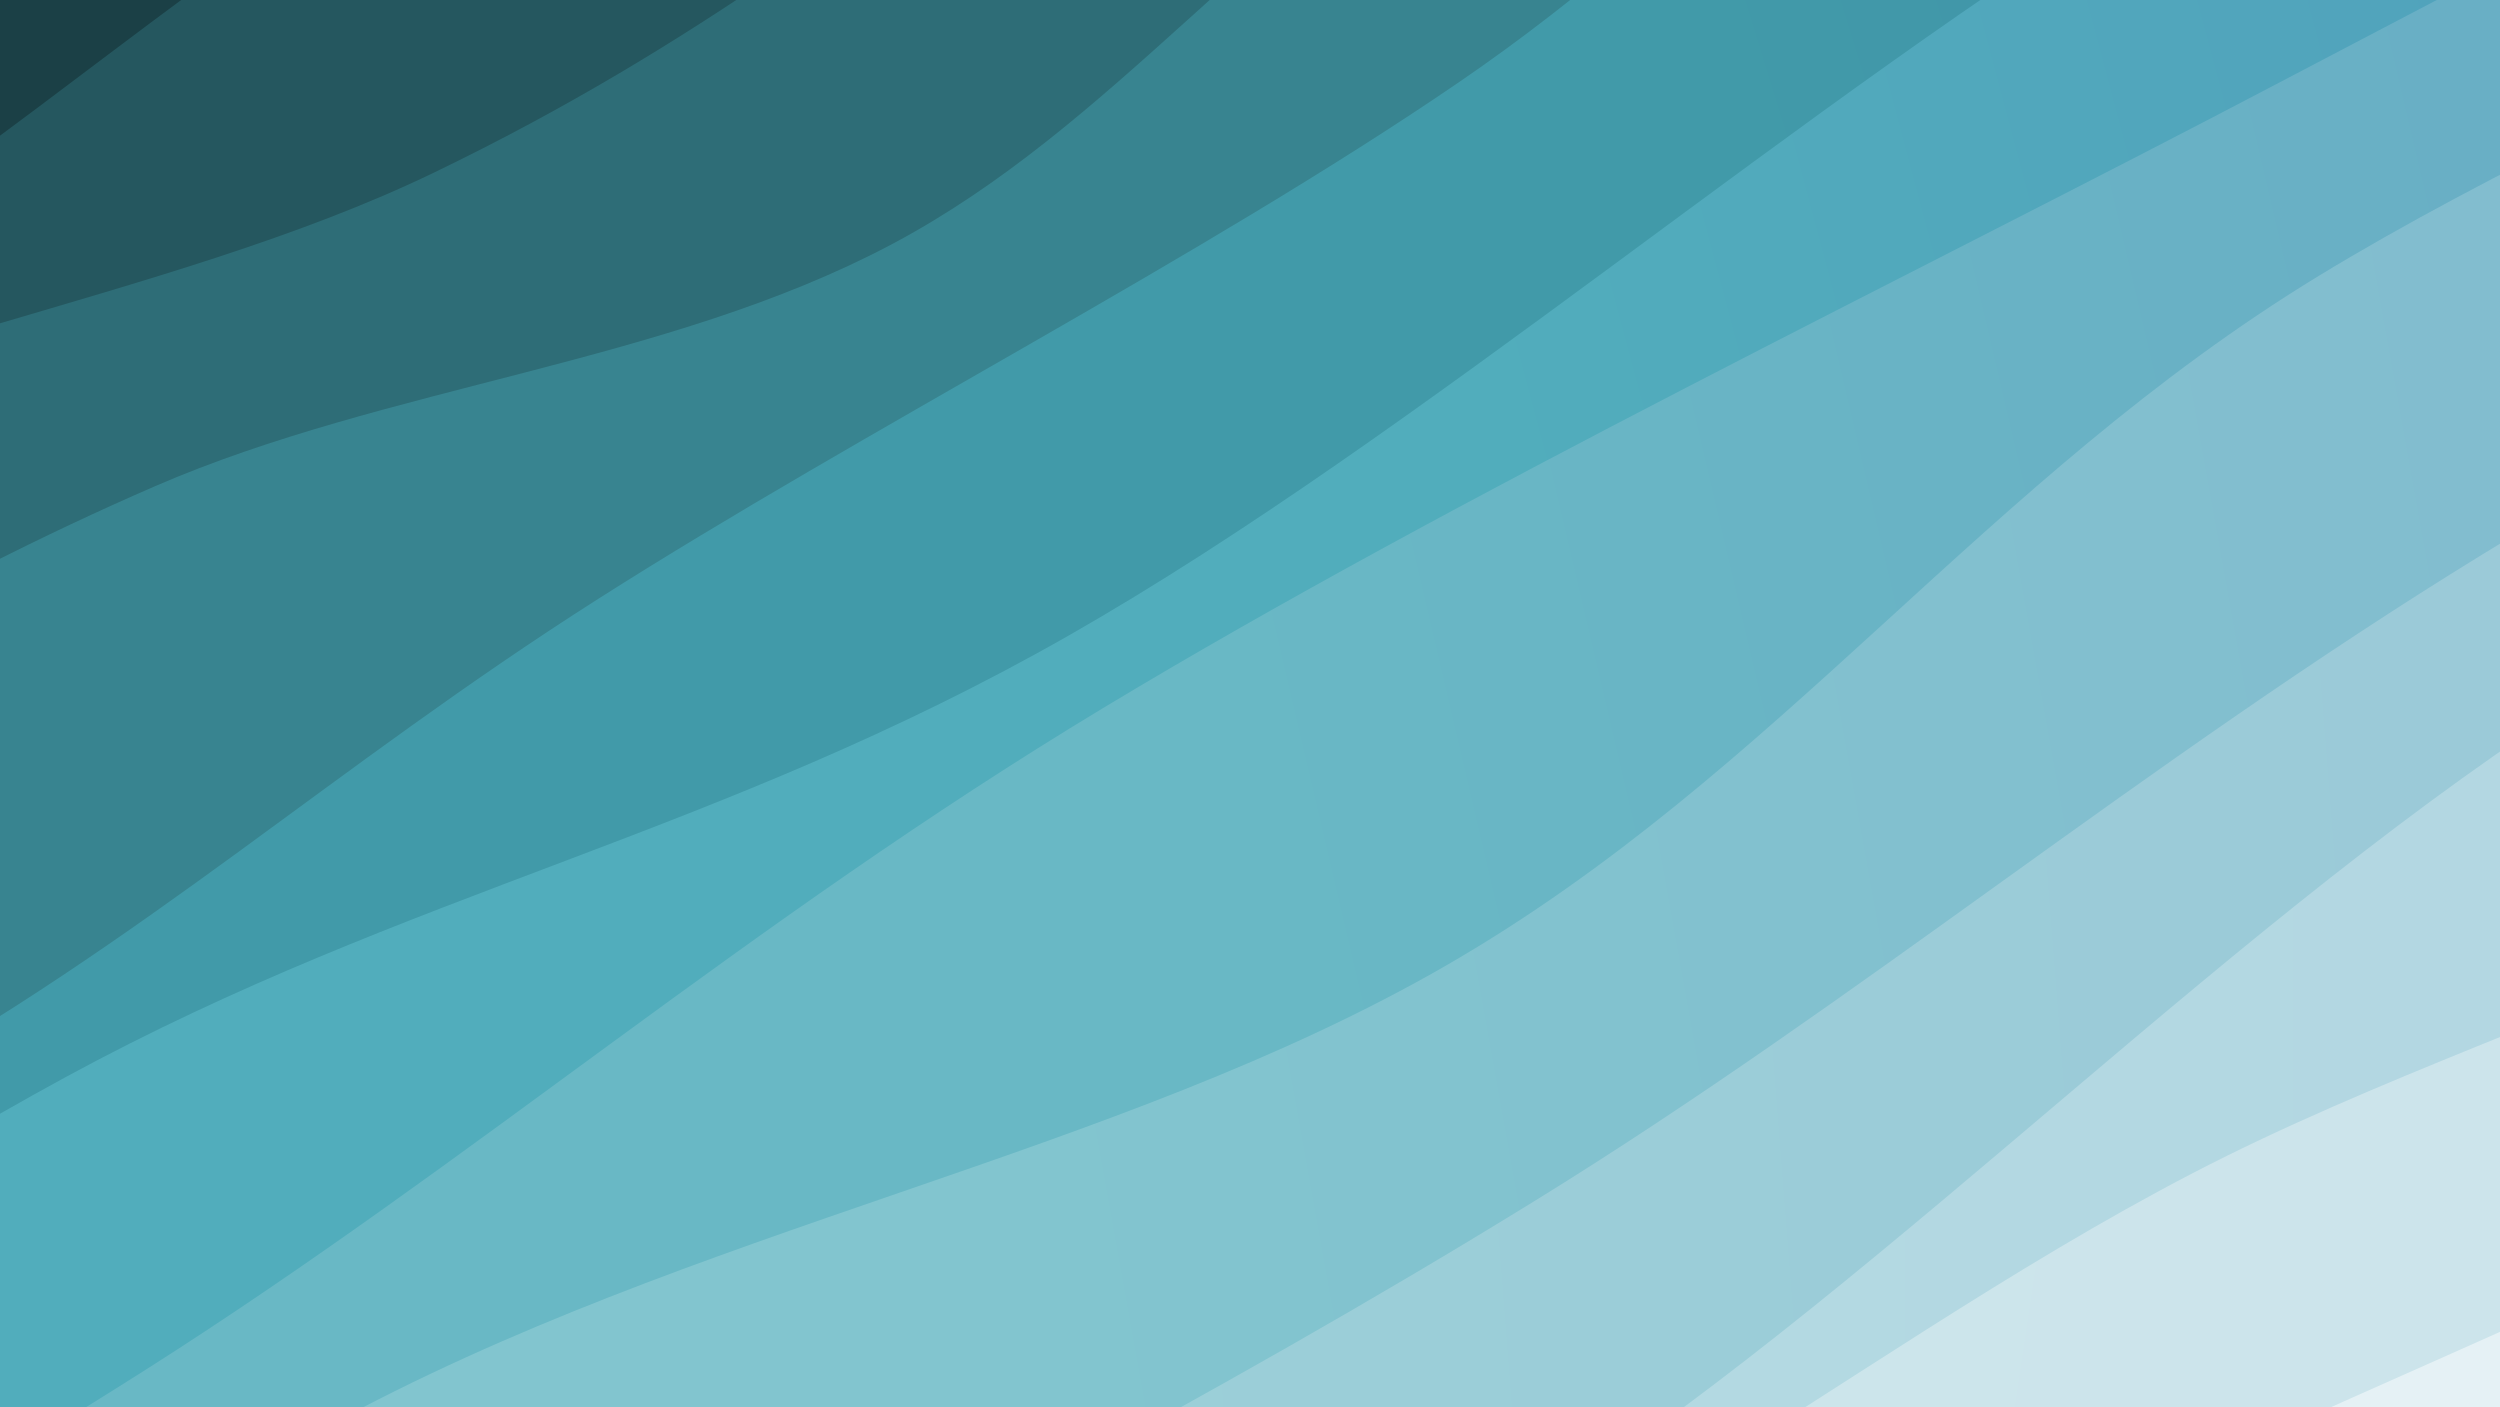
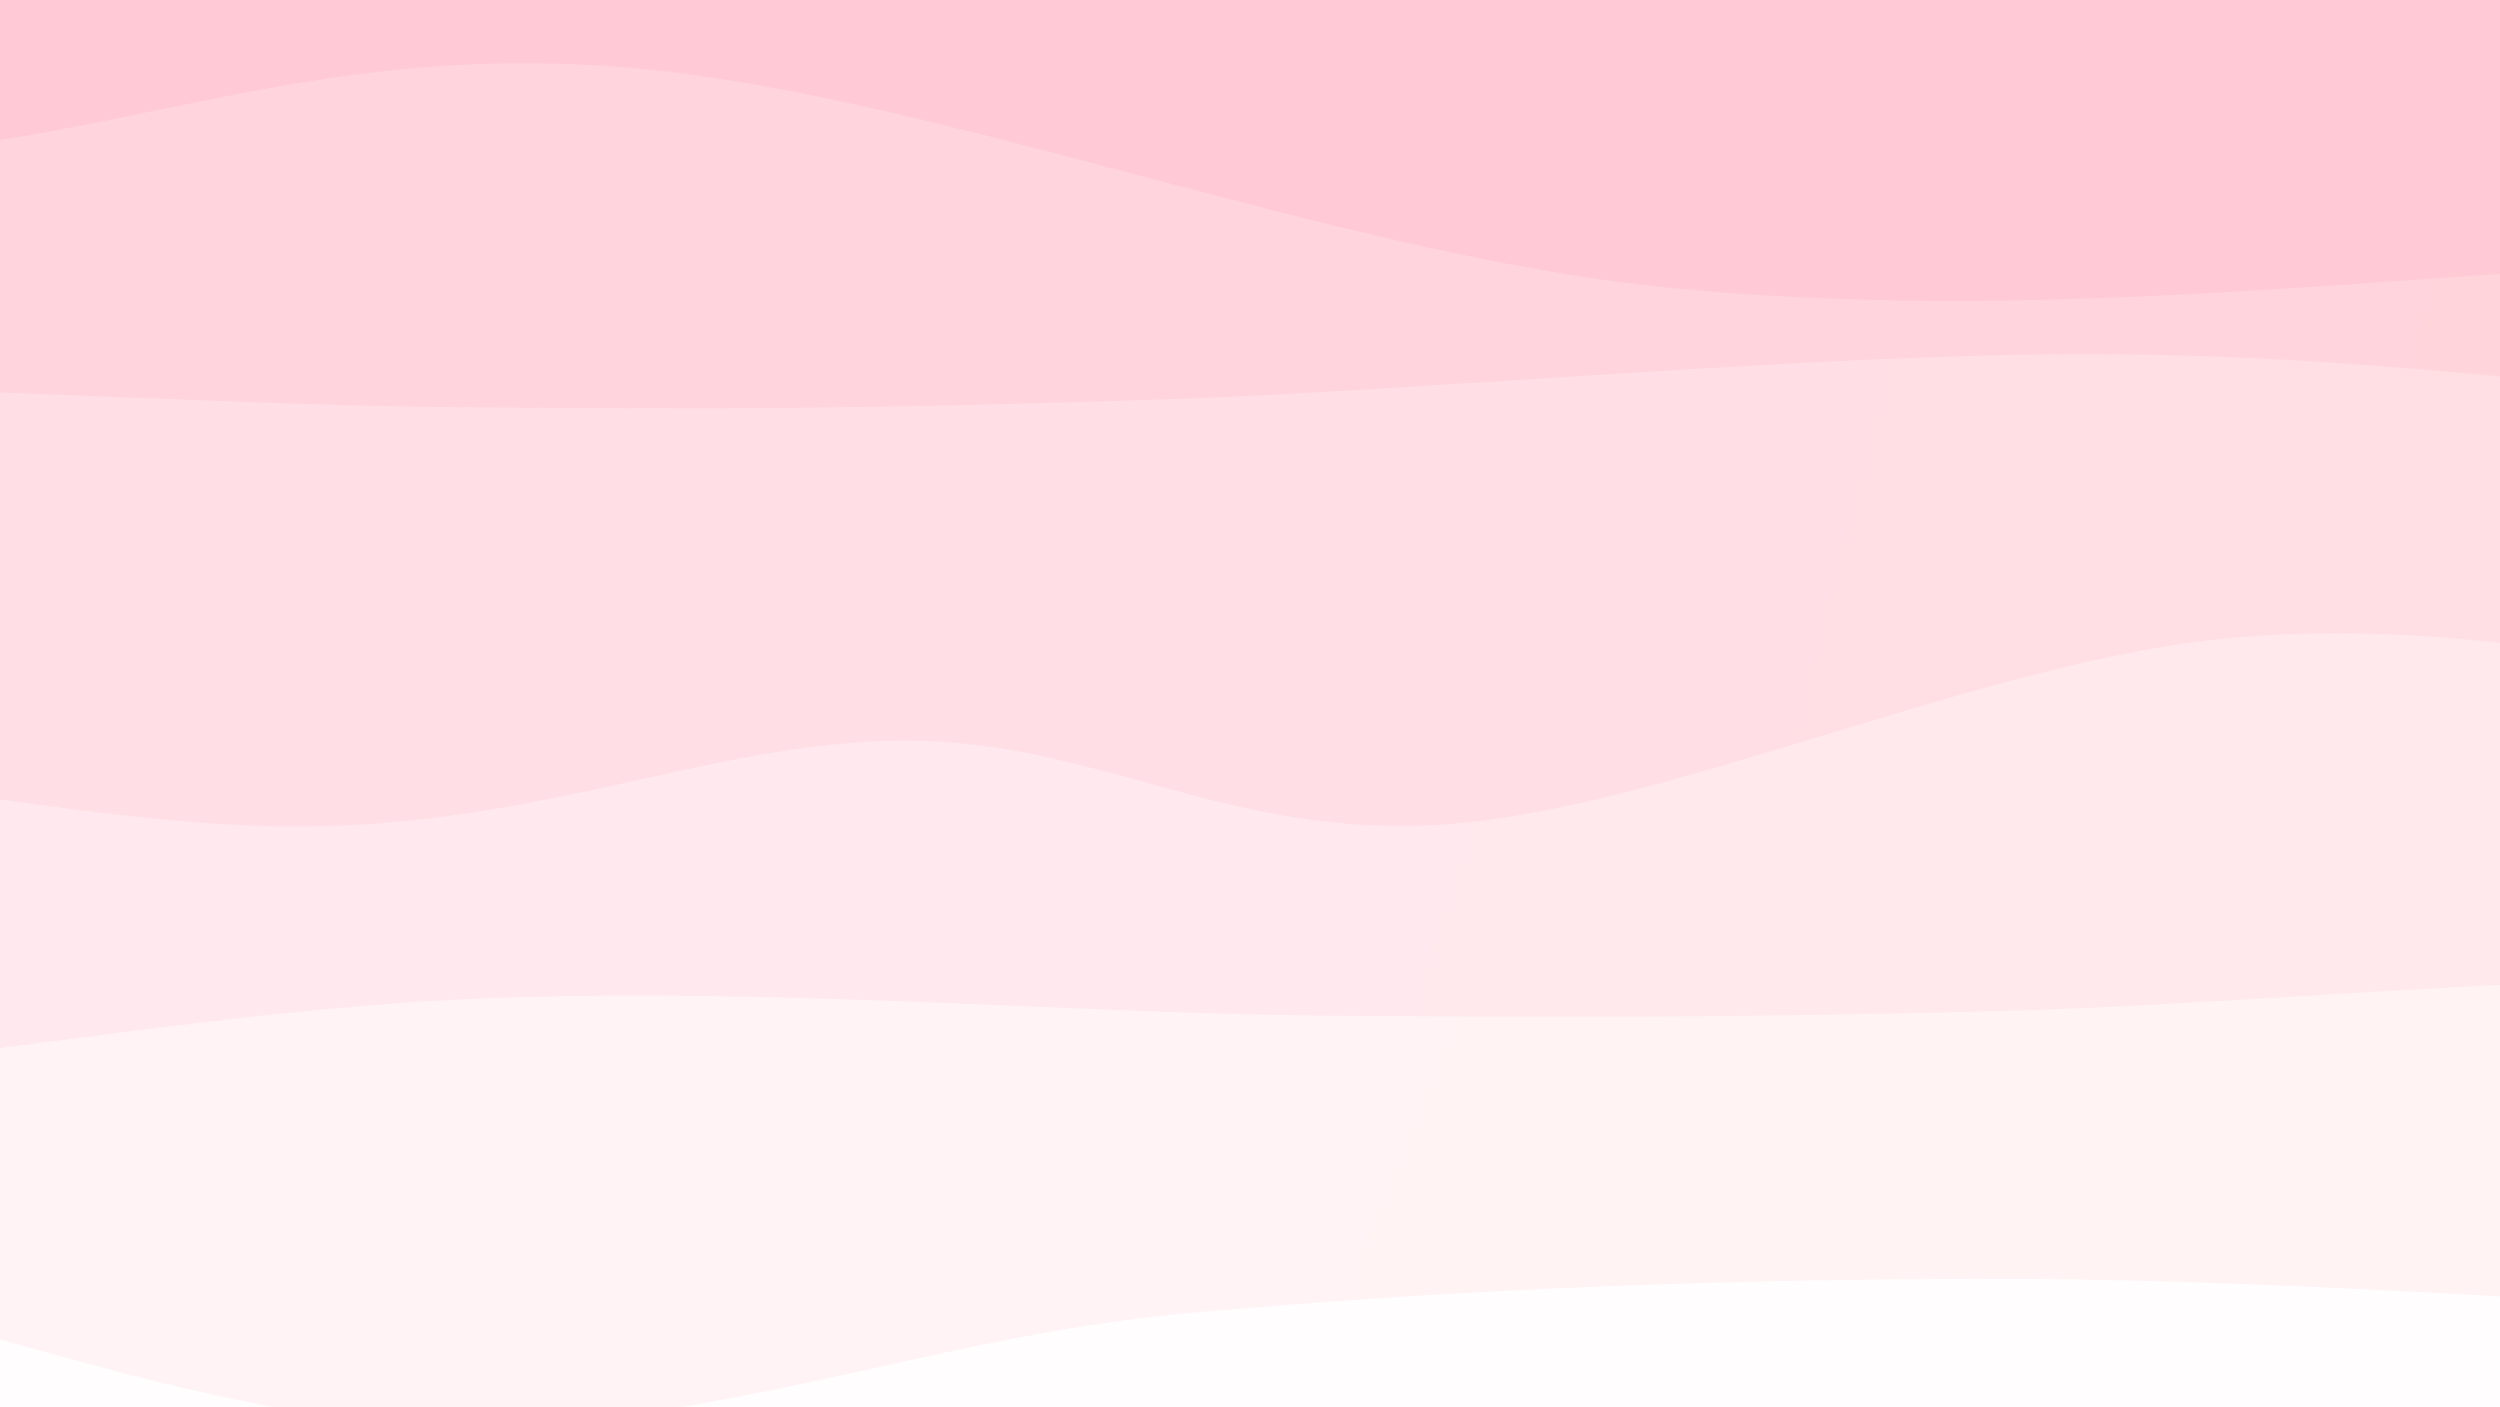
<svg xmlns="http://www.w3.org/2000/svg" version="1.1" viewBox="0 0 1920 1080">
-   <rect width="1920" height="1080" fill="#1b3946" />
-   <g transform="matrix(0.575,0.9959292,-0.9959292,0.575,930.7483,-691.3164)">
-     <path d="M0,-1080C9.699,-996.968,59.465,-727.846,58.197,-581.81C56.929,-435.774,13.887,-356.614,-7.609,-203.784C-29.104,-50.954,-72.735,171.009,-70.776,335.17C-68.817,499.331,-2.405,634.477,4.148,781.184C10.701,927.891,-21.077,1052.947,-31.459,1215.412C-41.84,1377.878,-63.383,1598.544,-58.14,1755.975C-52.896,1913.407,-9.69,2092.663,0,2160L 1920 2160 L 1920 -1080 Z" fill="url(&quot;#SvgjsLinearGradient1258&quot;)" />
-     <path d="M160,-1080C171.166,-993.123,234.096,-724.047,226.994,-558.735C219.892,-393.423,128.743,-230.744,117.388,-88.128C106.032,54.488,150.928,154.569,158.863,296.959C166.798,439.349,156.816,604.256,164.995,766.212C173.175,928.169,211.51,1104.375,207.94,1268.698C204.37,1433.021,151.567,1603.601,143.577,1752.151C135.587,1900.702,157.263,2092.025,160,2160L 1920 2160 L 1920 -1080 Z" fill="url(&quot;#SvgjsLinearGradient1259&quot;)" />
-     <path d="M320,-1080C308.786,-965.507,250.487,-617.332,252.714,-393.044C254.94,-168.756,315.368,65.507,333.358,265.728C351.349,465.95,375.346,610.024,360.657,808.285C345.968,1006.546,252.001,1230.009,245.225,1455.294C238.448,1680.58,307.537,2042.549,320,2160L 1920 2160 L 1920 -1080 Z" fill="url(&quot;#SvgjsLinearGradient1260&quot;)" />
-     <path d="M480,-1080C490.61,-994.854,542.571,-758.745,543.662,-569.121C544.753,-379.498,484.664,-131.78,486.546,57.74C488.428,247.26,561.227,398.614,554.955,568C548.683,737.385,468.161,906.694,448.914,1074.053C429.667,1241.411,434.292,1391.158,439.473,1572.15C444.654,1753.141,473.245,2062.025,480,2160L 1920 2160 L 1920 -1080 Z" fill="url(&quot;#SvgjsLinearGradient1261&quot;)" />
-     <path d="M640,-1080C627.997,-963.534,566.207,-592.084,567.982,-381.203C569.756,-170.323,634.972,-20.773,650.646,185.283C666.32,391.34,652.989,645.074,662.026,855.134C671.063,1065.195,708.539,1228.169,704.868,1445.646C701.197,1663.124,650.811,2040.941,640,2160L 1920 2160 L 1920 -1080 Z" fill="url(&quot;#SvgjsLinearGradient1262&quot;)" />
-     <path d="M800,-1080C794.886,-948.304,762.59,-569.015,769.314,-289.826C776.039,-10.637,841.766,326.301,840.346,595.136C838.926,863.97,767.52,1062.373,760.796,1323.183C754.071,1583.994,793.466,2020.531,800,2160L 1920 2160 L 1920 -1080 Z" fill="url(&quot;#SvgjsLinearGradient1263&quot;)" />
-     <path d="M960,-1080C954.134,-948.377,935.842,-570.26,924.806,-290.261C913.77,-10.261,888.457,322.577,893.782,599.998C899.108,877.419,945.721,1114.265,956.757,1374.266C967.793,1634.266,959.459,2029.044,960,2160L 1920 2160 L 1920 -1080 Z" fill="url(&quot;#SvgjsLinearGradient1264&quot;)" />
-     <path d="M1120,-1080C1108.291,-941.246,1043.542,-508.604,1049.743,-247.477C1055.945,13.65,1157.146,230.567,1157.21,486.762C1157.275,742.956,1056.334,1010.817,1050.132,1289.69C1043.931,1568.563,1108.355,2014.948,1120,2160L 1920 2160 L 1920 -1080 Z" fill="url(&quot;#SvgjsLinearGradient1265&quot;)" />
-     <path d="M1280,-1080C1277.582,-941.559,1258.329,-515.271,1265.49,-249.353C1272.651,16.565,1315.589,259.589,1322.965,515.509C1330.342,771.43,1316.91,1012.09,1309.749,1286.171C1302.588,1560.253,1284.958,2014.362,1280,2160L 1920 2160 L 1920 -1080 Z" fill="url(&quot;#SvgjsLinearGradient1266&quot;)" />
-     <path d="M1440,-1080C1430.127,-944.877,1370.544,-549.708,1380.763,-269.261C1390.983,11.185,1485.545,326.813,1501.314,602.679C1517.084,878.545,1485.597,1126.381,1475.378,1385.935C1465.159,1645.488,1445.896,2030.989,1440,2160L 1920 2160 L 1920 -1080 Z" fill="url(&quot;#SvgjsLinearGradient1267&quot;)" />
-     <path d="M1600,-1080C1598.178,-1011.68,1593.548,-802.48,1589.066,-670.08C1584.583,-537.68,1583.513,-418.089,1573.105,-285.601C1562.696,-153.112,1532.708,-11.909,1526.613,124.852C1520.519,261.614,1533.505,401.606,1536.538,534.967C1539.57,668.329,1523.196,795.574,1544.808,925.02C1566.42,1054.465,1660.635,1181.444,1666.212,1311.639C1671.79,1441.834,1589.309,1564.796,1578.274,1706.19C1567.238,1847.583,1596.379,2084.365,1600,2160L 1920 2160 L 1920 -1080 Z" fill="url(&quot;#SvgjsLinearGradient1268&quot;)" />
-     <path d="M1760,-1080C1756.76,-940.914,1752.41,-517.792,1740.561,-245.486C1728.712,26.819,1673.705,290.651,1688.908,553.834C1704.111,817.017,1819.93,1065.917,1831.779,1333.611C1843.628,1601.305,1771.963,2022.268,1760,2160L 1920 2160 L 1920 -1080 Z" fill="url(&quot;#SvgjsLinearGradient1269&quot;)" />
+   <rect width="1920" height="1080" fill="#ffb6b9" />
+   <g transform="matrix(7.04171909509728e-17,1.15,-1.15,7.04171909509728e-17,1546.794,-524.6636)">
+     <path d="M0,-1080C-10.888,-1002.971,-63.829,-739.673,-65.327,-617.829C-66.824,-495.984,-10.786,-475.762,-8.985,-348.931C-7.184,-222.1,-45.208,-0.873,-54.522,143.158C-63.836,287.188,-73.923,372.098,-64.871,515.254C-55.819,658.41,-19.2,863.898,-0.208,1002.092C18.784,1140.287,55.218,1213.081,49.081,1344.42C42.945,1475.76,-28.849,1654.201,-37.03,1790.131C-45.21,1926.061,-6.172,2098.355,0,2160L 1920 2160 L 1920 -1080 Z" fill="url(&quot;#SvgjsLinearGradient1275&quot;)" />
+     <path d="M192,-1080C185.716,-935.852,161.992,-487.466,154.298,-215.11C146.604,57.247,152.446,293.551,145.836,554.139C139.226,814.727,106.946,1080.776,114.64,1348.42C122.334,1616.063,179.107,2024.737,192,2160L 1920 2160 L 1920 -1080 Z" fill="url(&quot;#SvgjsLinearGradient1276&quot;)" />
+     <path d="M384,-1080C385.164,-1001.159,401.015,-763.609,390.987,-606.956C380.959,-450.303,327.962,-280.686,323.832,-140.083C319.702,0.521,350.057,85.52,366.207,236.665C382.358,387.809,427.193,607,420.735,766.783C414.277,926.565,328.508,1047.225,327.46,1195.358C326.413,1343.491,405.025,1494.807,414.448,1655.581C423.871,1816.354,389.075,2075.93,384,2160L 1920 2160 L 1920 -1080 Z" fill="url(&quot;#SvgjsLinearGradient1277&quot;)" />
+     <path d="M576,-1080C585.455,-971.036,620.64,-644.383,632.733,-426.219C644.826,-208.055,670.596,1.754,648.557,228.986C626.519,456.218,514.687,731.396,500.502,937.174C486.318,1142.952,550.868,1259.852,563.451,1463.656C576.034,1667.46,573.909,2043.943,576,2160L 1920 2160 L 1920 -1080 Z" fill="url(&quot;#SvgjsLinearGradient1278&quot;)" />
+     <path d="M768,-1080C761.086,-988.612,739.061,-702.839,726.515,-531.671C713.968,-360.502,693.283,-237.015,692.72,-52.989C692.157,131.038,717.231,390.124,723.137,572.486C729.044,754.848,729.758,856.976,728.16,1041.182C726.563,1225.388,706.913,1491.252,713.553,1677.722C720.193,1864.191,758.925,2079.62,768,2160L 1920 2160 L 1920 -1080 Z" fill="url(&quot;#SvgjsLinearGradient1279&quot;)" />
+     <path d="M960,-1080C954.067,-1002.281,937.436,-768.744,924.401,-613.689C911.367,-458.634,868.111,-314.652,881.79,-149.668C895.47,15.315,994.964,227.74,1006.48,376.212C1017.996,524.684,950.624,610.13,950.887,741.164C951.151,872.198,1011.77,989.623,1008.061,1162.414C1004.352,1335.205,936.641,1611.644,928.631,1777.909C920.621,1944.173,954.772,2096.318,960,2160L 1920 2160 L 1920 -1080 Z" fill="url(&quot;#SvgjsLinearGradient1280&quot;)" />
+     <path d="M1152,-1080C1145.013,-987.702,1113.48,-708.507,1110.078,-526.214C1106.677,-343.922,1127.526,-150.975,1131.592,13.754C1135.657,178.484,1135.874,293.338,1134.473,462.163C1133.071,630.988,1115.088,831.95,1123.182,1026.704C1131.276,1221.457,1178.233,1441.801,1183.036,1630.684C1187.839,1819.567,1157.173,2071.781,1152,2160L 1920 2160 L 1920 -1080 Z" fill="url(&quot;#SvgjsLinearGradient1281&quot;)" />
+     <path d="M1344,-1080C1342.723,-1002.589,1341.954,-794.969,1336.34,-615.534C1330.726,-436.099,1310.821,-198.176,1310.315,-3.392C1309.809,191.392,1317.111,374.54,1333.303,553.169C1349.494,731.798,1416.865,881.513,1407.462,1068.383C1398.059,1255.254,1287.463,1492.456,1276.886,1674.392C1266.309,1856.328,1332.814,2079.065,1344,2160L 1920 2160 L 1920 -1080 Z" fill="url(&quot;#SvgjsLinearGradient1282&quot;)" />
+     <path d="M1536,-1080C1527.64,-1018.574,1484.701,-850.333,1485.841,-711.443C1486.98,-572.553,1537.209,-395.079,1542.838,-246.66C1548.468,-98.24,1520.822,53.567,1519.617,179.075C1518.411,304.583,1544.257,369.068,1535.605,506.388C1526.954,643.708,1457.717,873.656,1467.709,1002.996C1477.701,1132.337,1572.536,1165.924,1595.557,1282.43C1618.578,1398.936,1615.762,1555.771,1605.836,1702.033C1595.91,1848.294,1547.639,2083.672,1536,2160L 1920 2160 L 1920 -1080 Z" fill="url(&quot;#SvgjsLinearGradient1283&quot;)" />
+     <path d="M1728,-1080C1722.751,-981.524,1709.367,-681.083,1696.509,-489.143C1683.651,-297.204,1649.056,-106.076,1650.854,71.638C1652.652,249.351,1703.76,400.076,1707.295,577.137C1710.829,754.197,1666.036,971.802,1672.062,1134.001C1678.088,1296.201,1734.127,1379.334,1743.45,1550.334C1752.773,1721.334,1730.575,2058.389,1728,2160L 1920 2160 L 1920 -1080 Z" fill="url(&quot;#SvgjsLinearGradient1284&quot;)" />
  </g>
  <defs>
-     <linearGradient x1="0.1" y1="0" x2="0" y2="1" id="SvgjsLinearGradient1258">
-       <stop stop-color="#1b3946" offset="0" />
-       <stop stop-color="#1b4046" offset="0" />
+     <linearGradient x1="0.1" y1="0" x2="0" y2="1" id="SvgjsLinearGradient1275">
+       <stop stop-color="#ffb6b9" offset="0" />
+       <stop stop-color="#ffb6c5" offset="0" />
    </linearGradient>
-     <linearGradient x1="0.1" y1="0" x2="0" y2="1" id="SvgjsLinearGradient1259">
-       <stop stop-color="#254d5f" offset="0" />
-       <stop stop-color="#25575f" offset="0.083" />
+     <linearGradient x1="0.1" y1="0" x2="0" y2="1" id="SvgjsLinearGradient1276">
+       <stop stop-color="#ffc0c3" offset="0" />
+       <stop stop-color="#ffc0cd" offset="0.1" />
    </linearGradient>
-     <linearGradient x1="0.1" y1="0" x2="0" y2="1" id="SvgjsLinearGradient1260">
-       <stop stop-color="#2e6177" offset="0" />
-       <stop stop-color="#2e6d77" offset="0.167" />
+     <linearGradient x1="0.1" y1="0" x2="0" y2="1" id="SvgjsLinearGradient1277">
+       <stop stop-color="#ffcacc" offset="0" />
+       <stop stop-color="#ffcad5" offset="0.2" />
    </linearGradient>
-     <linearGradient x1="0.1" y1="0" x2="0" y2="1" id="SvgjsLinearGradient1261">
-       <stop stop-color="#387590" offset="0" />
-       <stop stop-color="#388490" offset="0.25" />
+     <linearGradient x1="0.1" y1="0" x2="0" y2="1" id="SvgjsLinearGradient1278">
+       <stop stop-color="#ffd4d6" offset="0" />
+       <stop stop-color="#ffd4dd" offset="0.3" />
    </linearGradient>
-     <linearGradient x1="0.1" y1="0" x2="0" y2="1" id="SvgjsLinearGradient1262">
-       <stop stop-color="#4189a9" offset="0" />
-       <stop stop-color="#419aa9" offset="0.333" />
+     <linearGradient x1="0.1" y1="0" x2="0" y2="1" id="SvgjsLinearGradient1279">
+       <stop stop-color="#ffdfe0" offset="0" />
+       <stop stop-color="#ffdfe5" offset="0.4" />
    </linearGradient>
-     <linearGradient x1="0.1" y1="0" x2="0" y2="1" id="SvgjsLinearGradient1263">
-       <stop stop-color="#519bbc" offset="0" />
-       <stop stop-color="#51adbc" offset="0.417" />
+     <linearGradient x1="0.1" y1="0" x2="0" y2="1" id="SvgjsLinearGradient1280">
+       <stop stop-color="#ffe9ea" offset="0" />
+       <stop stop-color="#ffe9ee" offset="0.5" />
    </linearGradient>
-     <linearGradient x1="0.1" y1="0" x2="0" y2="1" id="SvgjsLinearGradient1264">
-       <stop stop-color="#69a9c5" offset="0" />
-       <stop stop-color="#69b8c5" offset="0.5" />
+     <linearGradient x1="0.1" y1="0" x2="0" y2="1" id="SvgjsLinearGradient1281">
+       <stop stop-color="#fff3f3" offset="0" />
+       <stop stop-color="#fff3f5" offset="0.6" />
    </linearGradient>
-     <linearGradient x1="0.1" y1="0" x2="0" y2="1" id="SvgjsLinearGradient1265">
-       <stop stop-color="#82b8cf" offset="0" />
-       <stop stop-color="#82c5cf" offset="0.583" />
+     <linearGradient x1="0.1" y1="0" x2="0" y2="1" id="SvgjsLinearGradient1282">
+       <stop stop-color="#fffdfd" offset="0" />
+       <stop stop-color="#fffdfd" offset="0.7" />
    </linearGradient>
-     <linearGradient x1="0.1" y1="0" x2="0" y2="1" id="SvgjsLinearGradient1266">
-       <stop stop-color="#9bc6d8" offset="0" />
-       <stop stop-color="#9bd0d8" offset="0.667" />
+     <linearGradient x1="0.1" y1="0" x2="0" y2="1" id="SvgjsLinearGradient1283">
+       <stop stop-color="#ffffff" offset="0" />
+       <stop stop-color="#ffffff" offset="0.8" />
    </linearGradient>
-     <linearGradient x1="0.1" y1="0" x2="0" y2="1" id="SvgjsLinearGradient1267">
-       <stop stop-color="#b3d4e2" offset="0" />
-       <stop stop-color="#b3dce2" offset="0.75" />
-     </linearGradient>
-     <linearGradient x1="0.1" y1="0" x2="0" y2="1" id="SvgjsLinearGradient1268">
-       <stop stop-color="#cce2eb" offset="0" />
-       <stop stop-color="#cce7eb" offset="0.833" />
-     </linearGradient>
-     <linearGradient x1="0.1" y1="0" x2="0" y2="1" id="SvgjsLinearGradient1269">
-       <stop stop-color="#e5f0f5" offset="0" />
-       <stop stop-color="#e5f3f5" offset="0.917" />
+     <linearGradient x1="0.1" y1="0" x2="0" y2="1" id="SvgjsLinearGradient1284">
+       <stop stop-color="#ffffff" offset="0" />
+       <stop stop-color="#ffffff" offset="0.9" />
    </linearGradient>
  </defs>
</svg>
